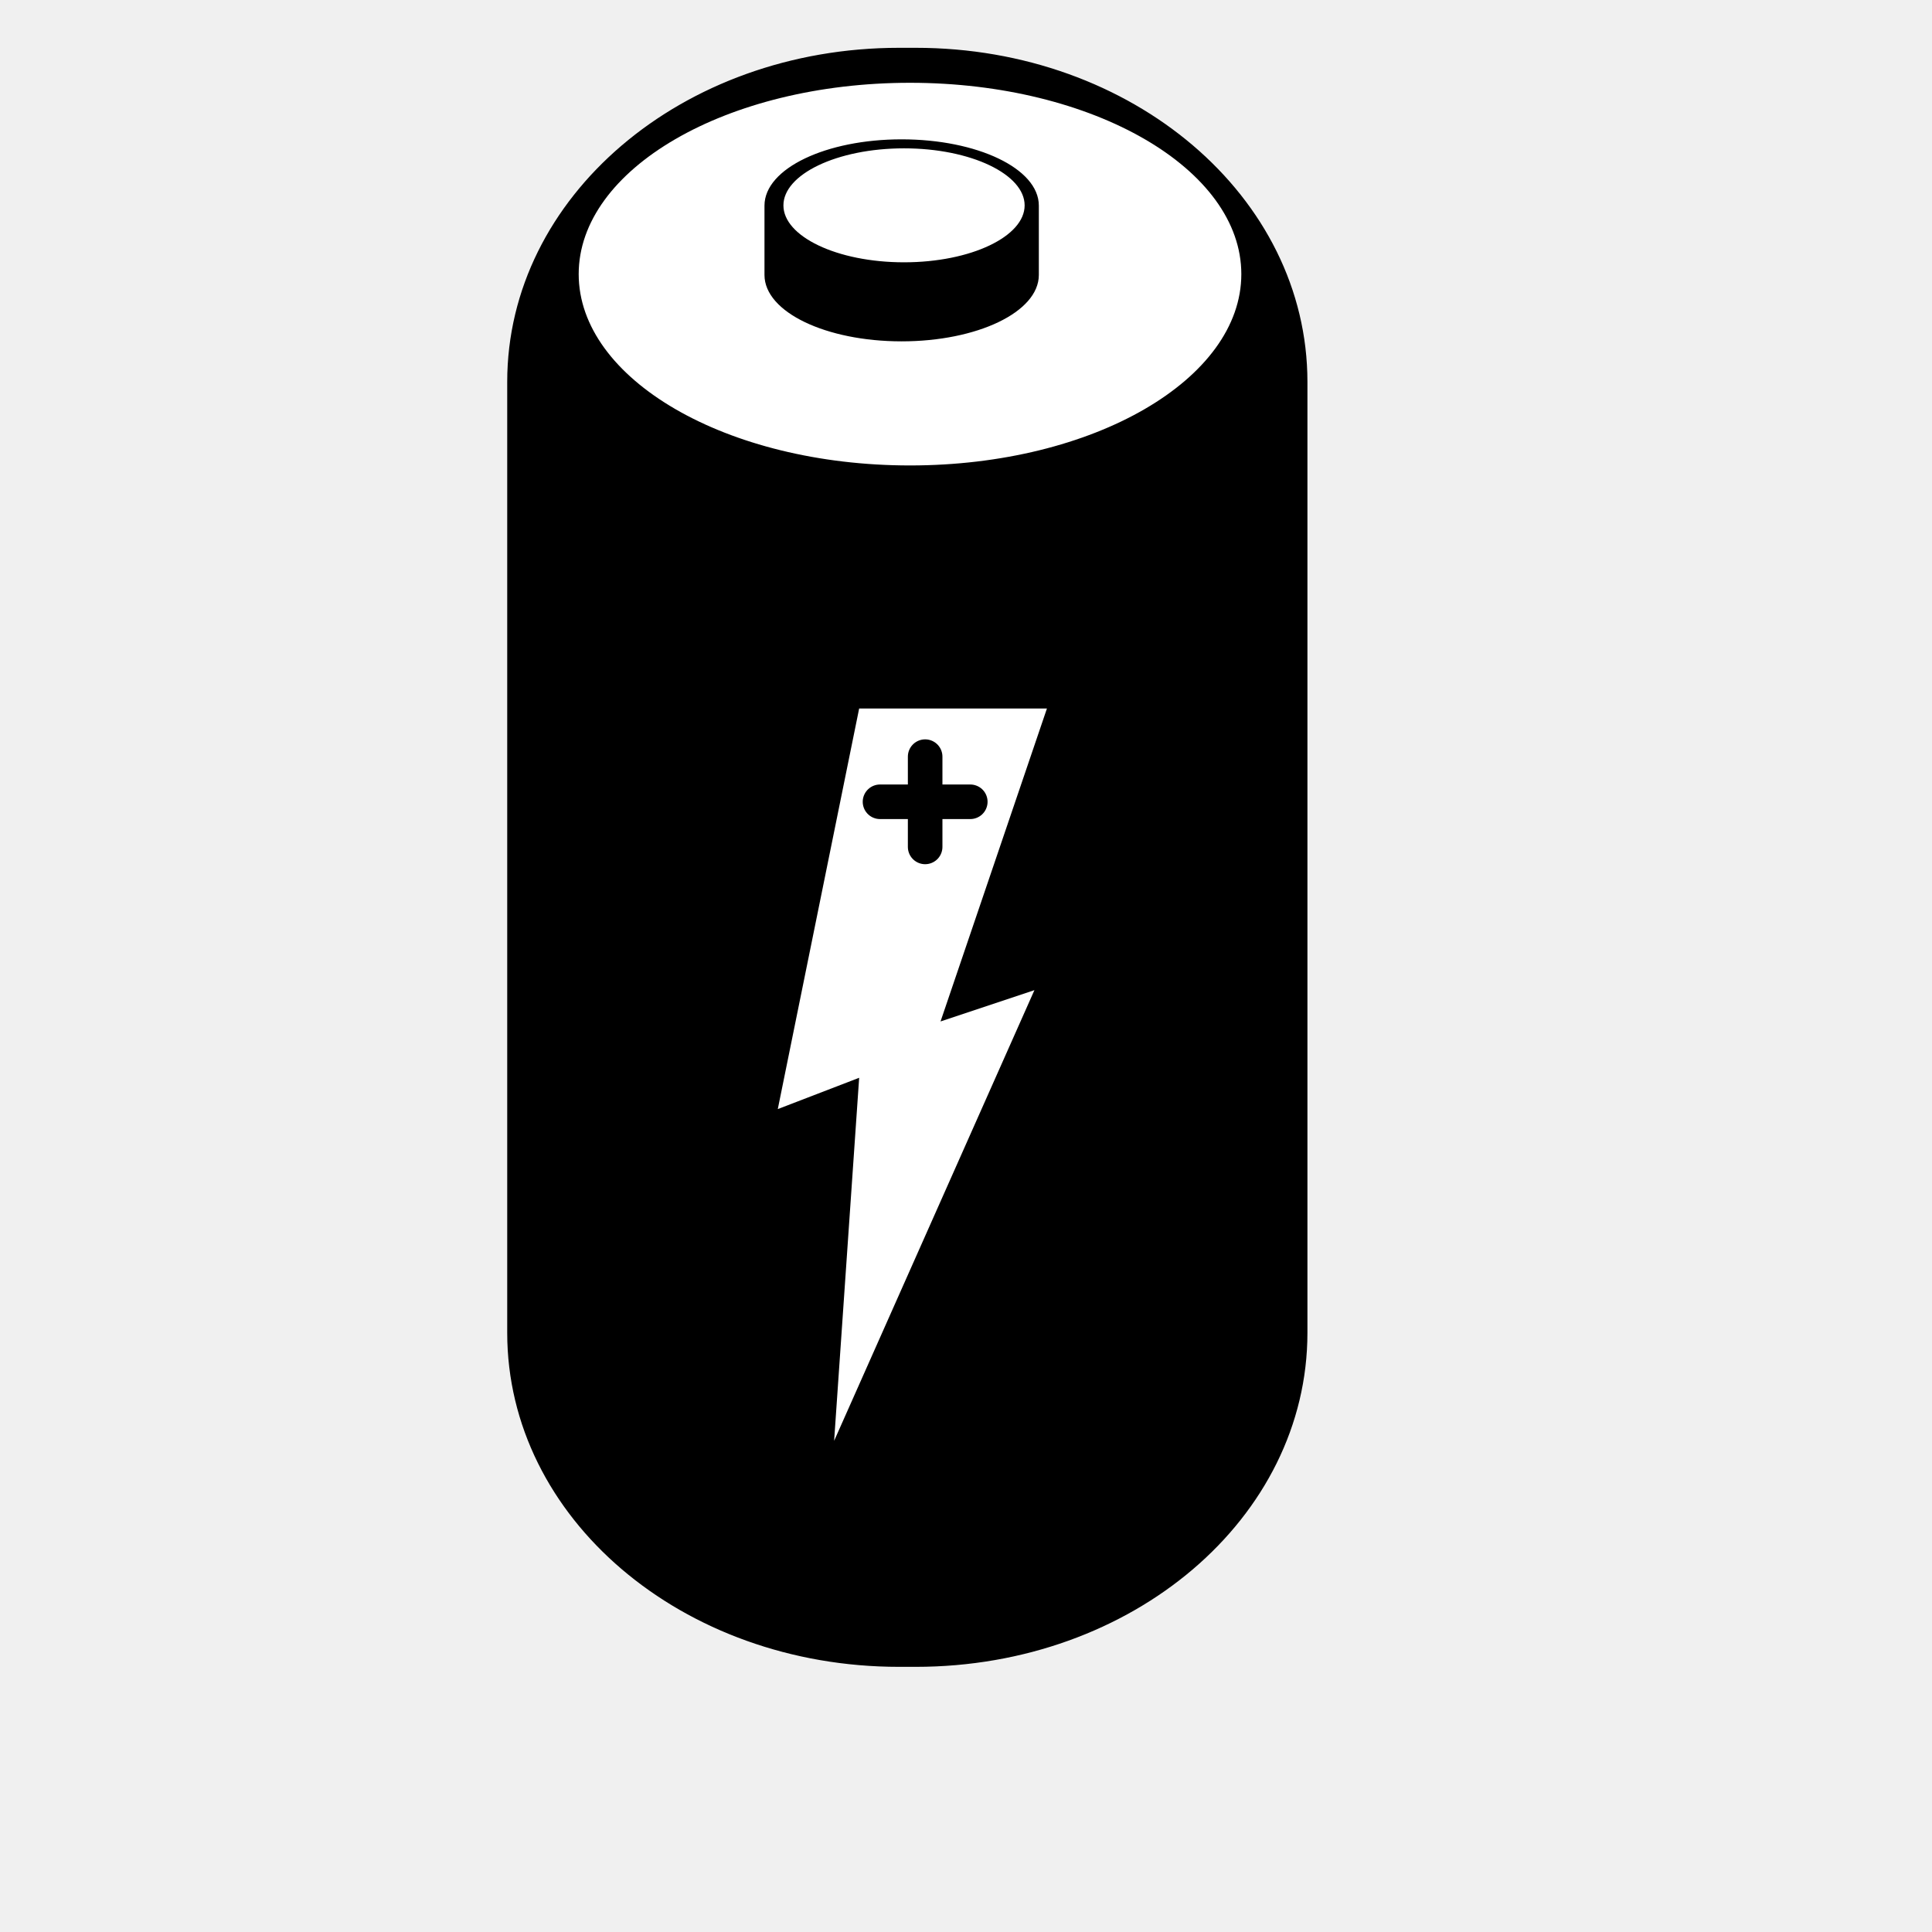
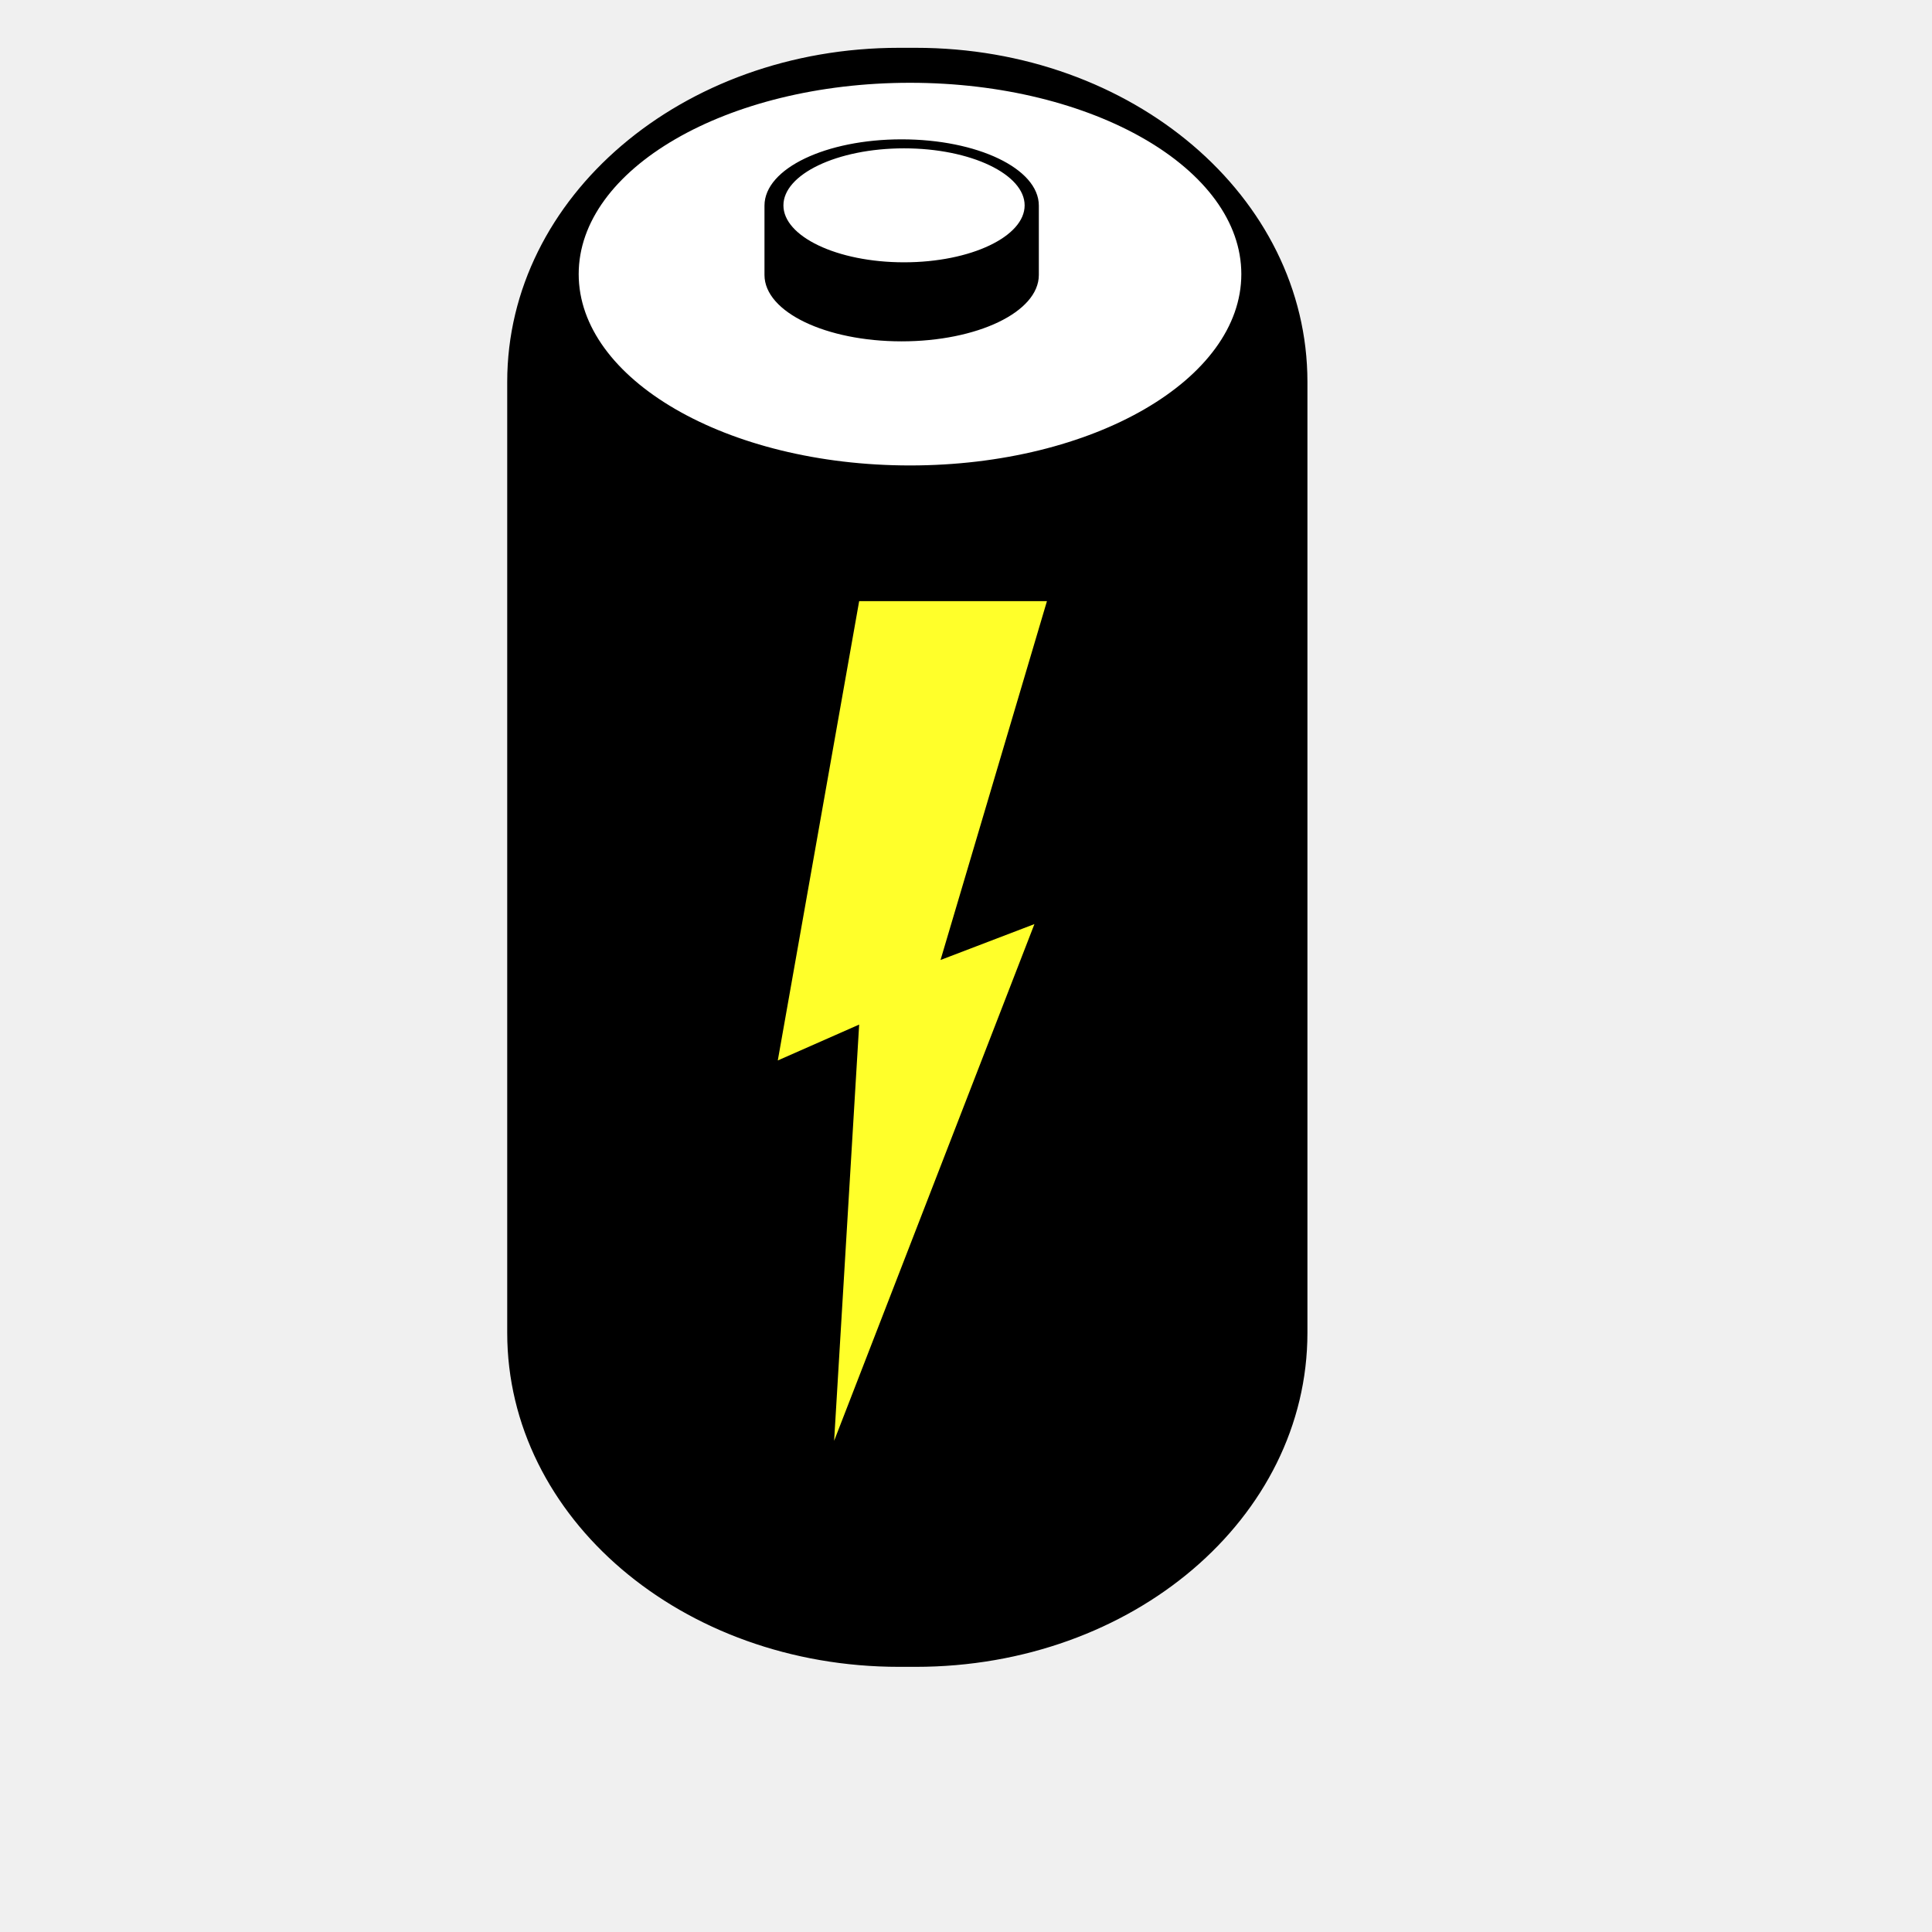
- <svg xmlns="http://www.w3.org/2000/svg" id="svg2" height="600pt" width="600pt">
+ <svg xmlns="http://www.w3.org/2000/svg" width="600pt" height="600pt" id="svg2">
  <defs id="defs3" />
  <g id="layer1">
-     <g id="g1327">
-       <path style="fill:#000000;fill-opacity:1;stroke:#000000;stroke-width:1;stroke-linecap:round;stroke-linejoin:round;stroke-miterlimit:4;stroke-opacity:1" d="M 372.282,20.296 C 282.692,20.296 210.528,81.766 210.528,158.121 L 210.528,551.879 C 210.528,628.234 282.692,689.704 372.282,689.704 L 379.173,689.704 C 468.763,689.704 540.878,628.234 540.878,551.879 L 540.878,158.121 C 540.878,81.766 468.763,20.296 379.173,20.296 L 372.282,20.296 z M 376.828,33.6 C 452.907,33.6 514.653,69.4 514.653,113.519 C 514.653,157.638 452.907,193.438 376.828,193.438 C 300.748,193.438 239.003,157.638 239.003,113.519 C 239.003,69.4 300.748,33.6 376.828,33.6 z " id="rect1316" />
-       <path style="stroke-opacity:1;stroke-linejoin:miter;stroke-linecap:butt;stroke-width:0.621pt;stroke:#000000;fill-rule:evenodd;fill-opacity:1;fill:#ffffff" id="path1318" d="M 612.857 364.286 A 47.143 90 0 1 1  518.571,364.286 A 47.143 90 0 1 1  612.857 364.286 z" transform="matrix(0,-1.695408,1.53139,0,-181.0493,1072.623)" />
-       <path style="fill:#000000;fill-opacity:1;stroke:#000000;stroke-width:1;stroke-linecap:round;stroke-linejoin:round;stroke-miterlimit:4;stroke-opacity:1" d="M 373.334,58.198 C 342.149,58.198 317.056,70.209 317.056,85.14 L 317.056,113.854 C 317.056,128.786 342.149,140.845 373.334,140.845 C 404.52,140.845 429.661,128.786 429.661,113.854 L 429.661,85.14 C 429.661,70.209 404.52,58.198 373.334,58.198 z M 374.339,60.925 C 402.179,60.925 424.779,71.746 424.779,85.045 C 424.779,98.344 402.179,109.116 374.339,109.116 C 346.499,109.116 323.899,98.344 323.899,85.045 C 323.899,71.746 346.499,60.925 374.339,60.925 z " id="rect2084" />
-       <path id="path1320" d="M 355.761,293.367 L 433.517,293.367 L 389.455,422.959 L 428.333,410 L 345.394,596.613 L 355.761,446.286 L 322.067,459.245 L 355.761,293.367 z " style="fill:#ffffff;fill-opacity:1;fill-rule:evenodd;stroke:none;stroke-width:0.25pt;stroke-linecap:butt;stroke-linejoin:miter;stroke-opacity:1" />
-       <g id="g2089" transform="matrix(0.502545,0,0,0.502545,192.6177,202.4873)">
-         <path style="fill:none;fill-opacity:1;fill-rule:evenodd;stroke:#000000;stroke-width:28.48;stroke-linecap:round;stroke-linejoin:miter;stroke-miterlimit:4;stroke-opacity:1" d="M 341.811,257.714 L 416.193,257.714" id="path2098" />
-         <path style="fill:none;fill-opacity:1;fill-rule:evenodd;stroke:#000000;stroke-width:28.48;stroke-linecap:round;stroke-linejoin:miter;stroke-miterlimit:4;stroke-opacity:1" d="M 379.002,294.904 L 379.002,220.523" id="path2100" />
-       </g>
-     </g>
+     <path id="rect1316" d="M 372.282,20.296 C 282.692,20.296 210.528,81.766 210.528,158.121 L 210.528,551.879 C 210.528,628.234 282.692,689.704 372.282,689.704 L 379.173,689.704 C 468.763,689.704 540.878,628.234 540.878,551.879 L 540.878,158.121 C 540.878,81.766 468.763,20.296 379.173,20.296 L 372.282,20.296 z M 376.828,33.6 C 452.907,33.6 514.653,69.4 514.653,113.519 C 514.653,157.638 452.907,193.438 376.828,193.438 C 300.748,193.438 239.003,157.638 239.003,113.519 C 239.003,69.4 300.748,33.6 376.828,33.6 z " style="fill:#000000;fill-opacity:1;stroke:#000000;stroke-width:1;stroke-linecap:round;stroke-linejoin:round;stroke-miterlimit:4;stroke-opacity:1" />
+     <path transform="matrix(0,-1.695408,1.53139,0,-181.0493,1072.623)" d="M 612.857 364.286 A 47.143 90 0 1 1  518.571,364.286 A 47.143 90 0 1 1  612.857 364.286 z" id="path1318" style="fill:#ffffff;fill-opacity:1;fill-rule:evenodd;stroke:#000000;stroke-width:0.621pt;stroke-linecap:butt;stroke-linejoin:miter;stroke-opacity:1" />
+     <path id="rect2084" d="M 373.334,58.198 C 342.149,58.198 317.056,70.209 317.056,85.14 L 317.056,113.854 C 317.056,128.786 342.149,140.845 373.334,140.845 C 404.52,140.845 429.661,128.786 429.661,113.854 L 429.661,85.14 C 429.661,70.209 404.52,58.198 373.334,58.198 z M 374.339,60.925 C 402.179,60.925 424.779,71.746 424.779,85.045 C 424.779,98.344 402.179,109.116 374.339,109.116 C 346.499,109.116 323.899,98.344 323.899,85.045 C 323.899,71.746 346.499,60.925 374.339,60.925 z " style="fill:#000000;fill-opacity:1;stroke:#000000;stroke-width:1;stroke-linecap:round;stroke-linejoin:round;stroke-miterlimit:4;stroke-opacity:1" />
+     <path style="stroke-opacity:1;stroke-linejoin:miter;stroke-linecap:butt;stroke-width:0.25pt;stroke:none;fill-rule:evenodd;fill-opacity:1;fill:#ffff2a" d="M 355.761,248.92 L 433.517,248.92 L 389.455,397.507 L 428.333,382.648 L 345.394,596.613 L 355.761,424.252 L 322.067,439.111 L 355.761,248.92 z " id="path1320" />
  </g>
</svg>
